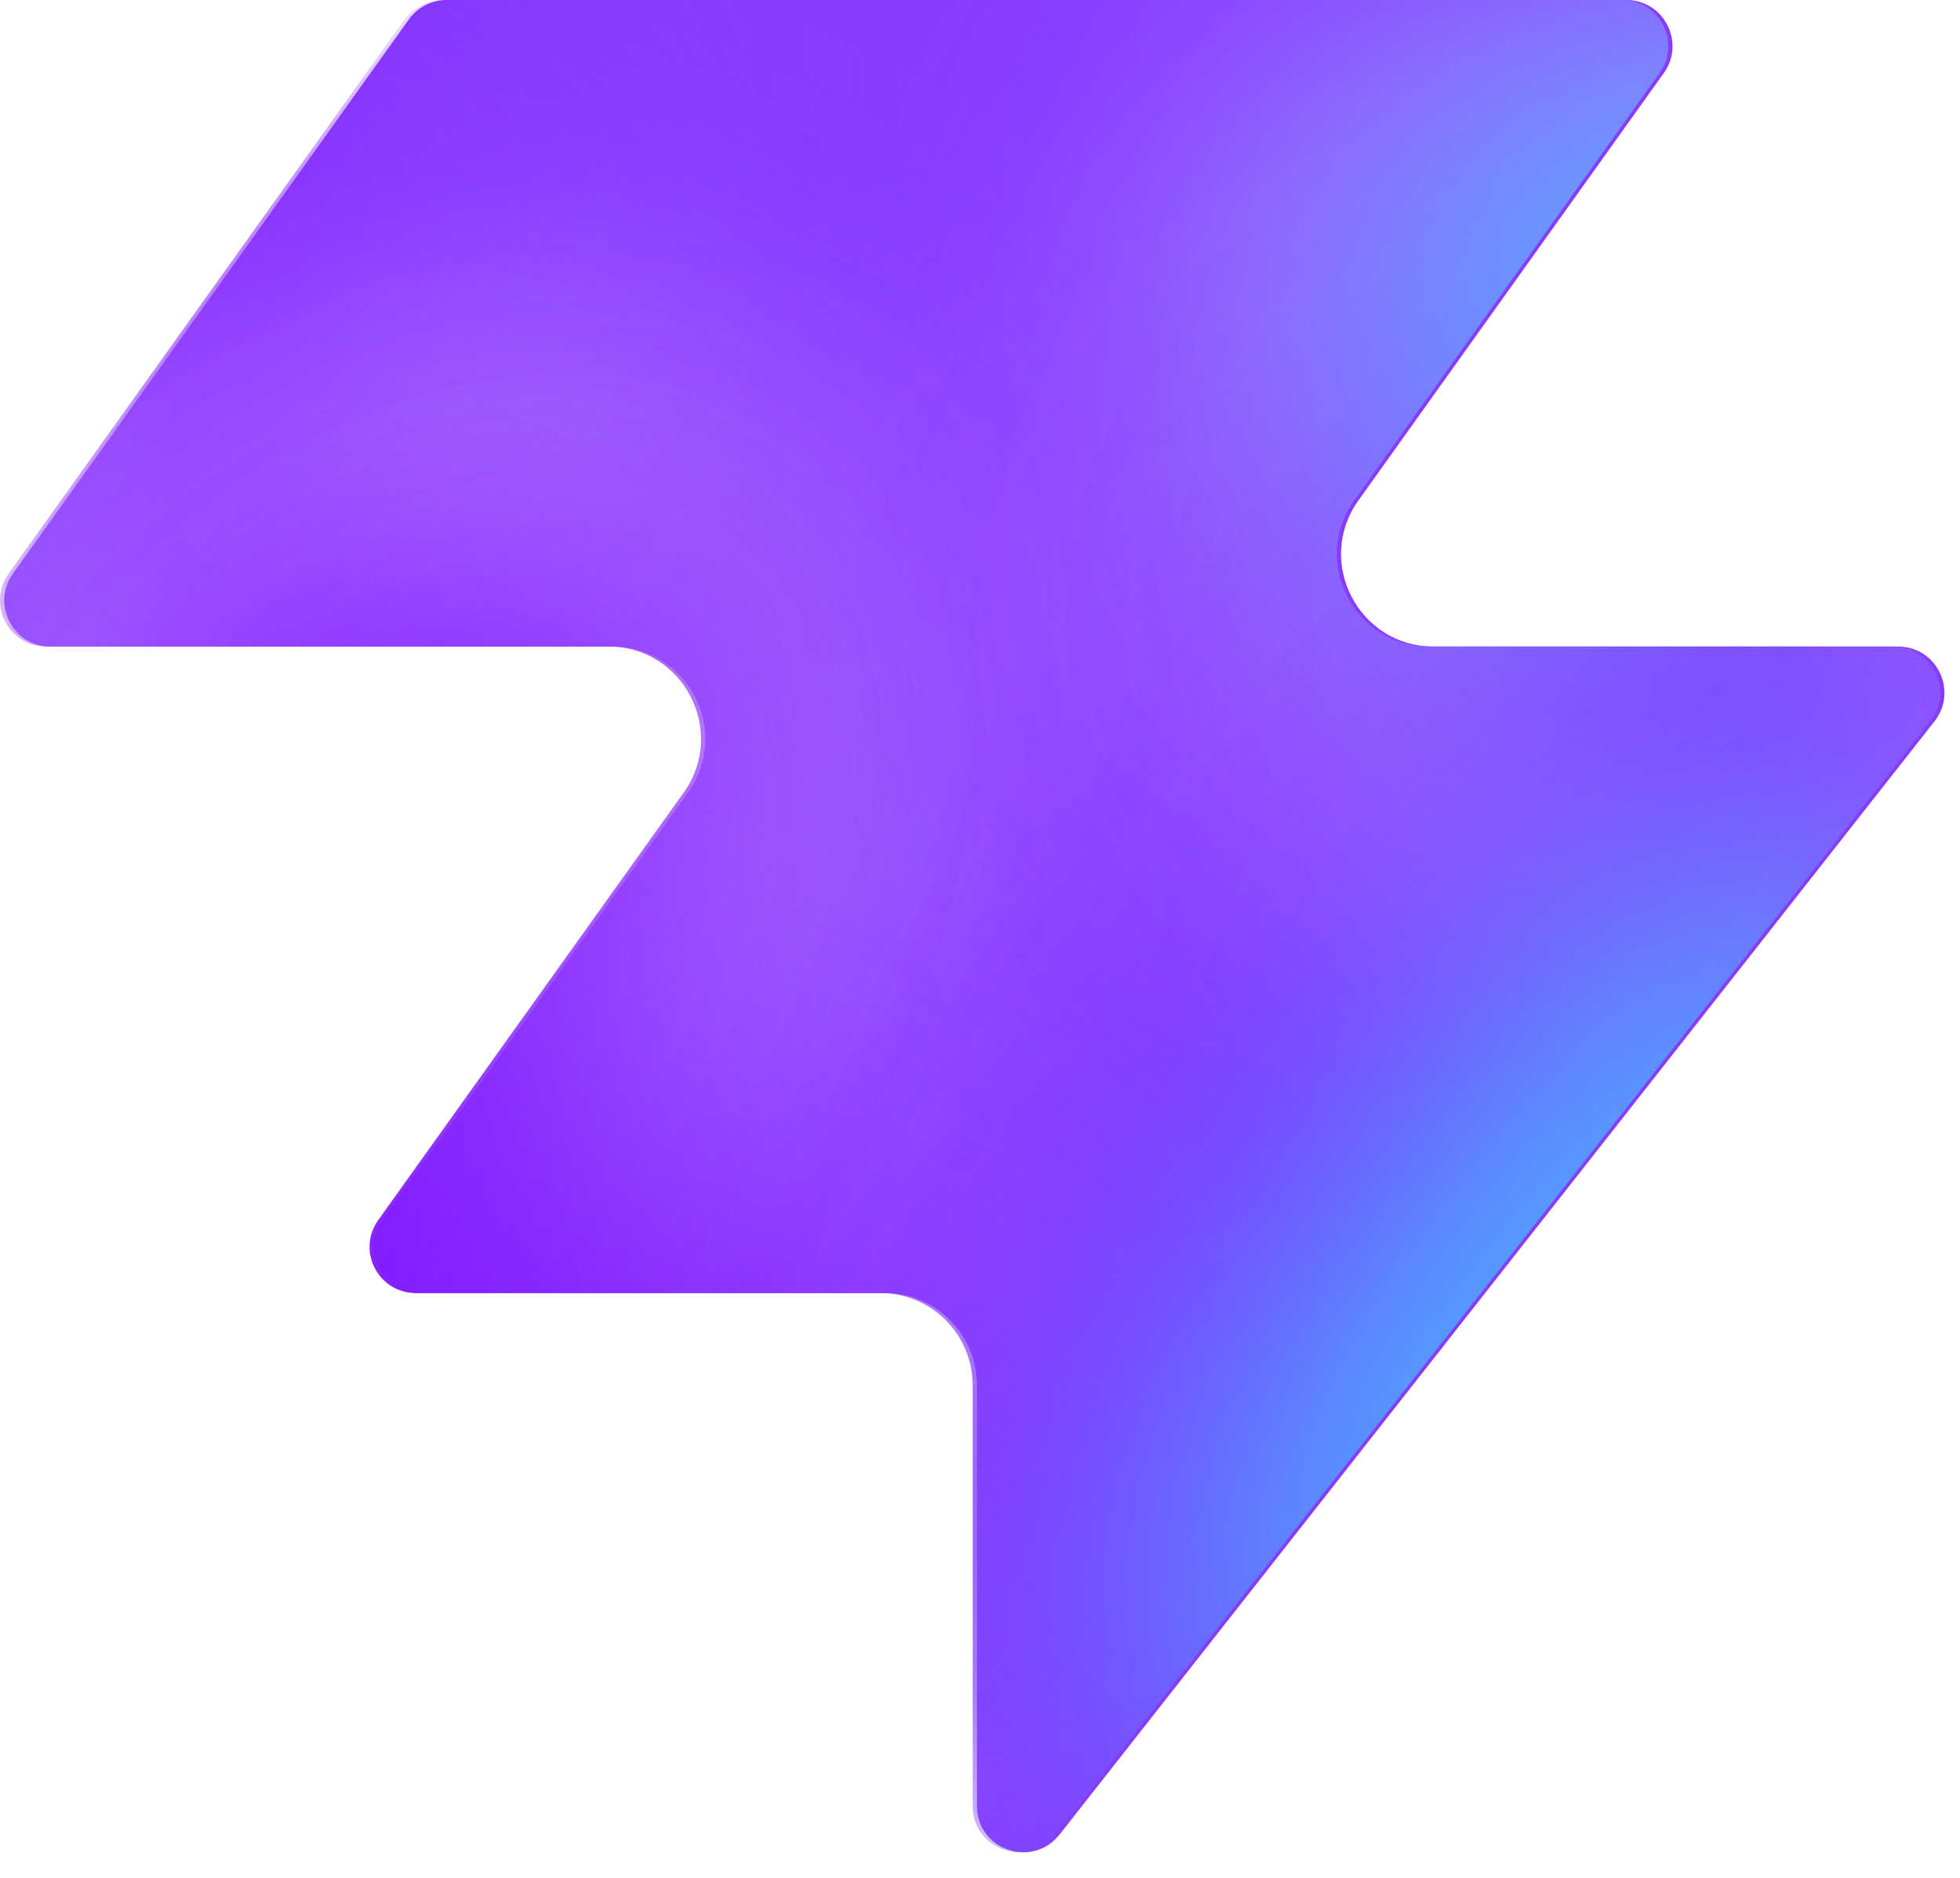
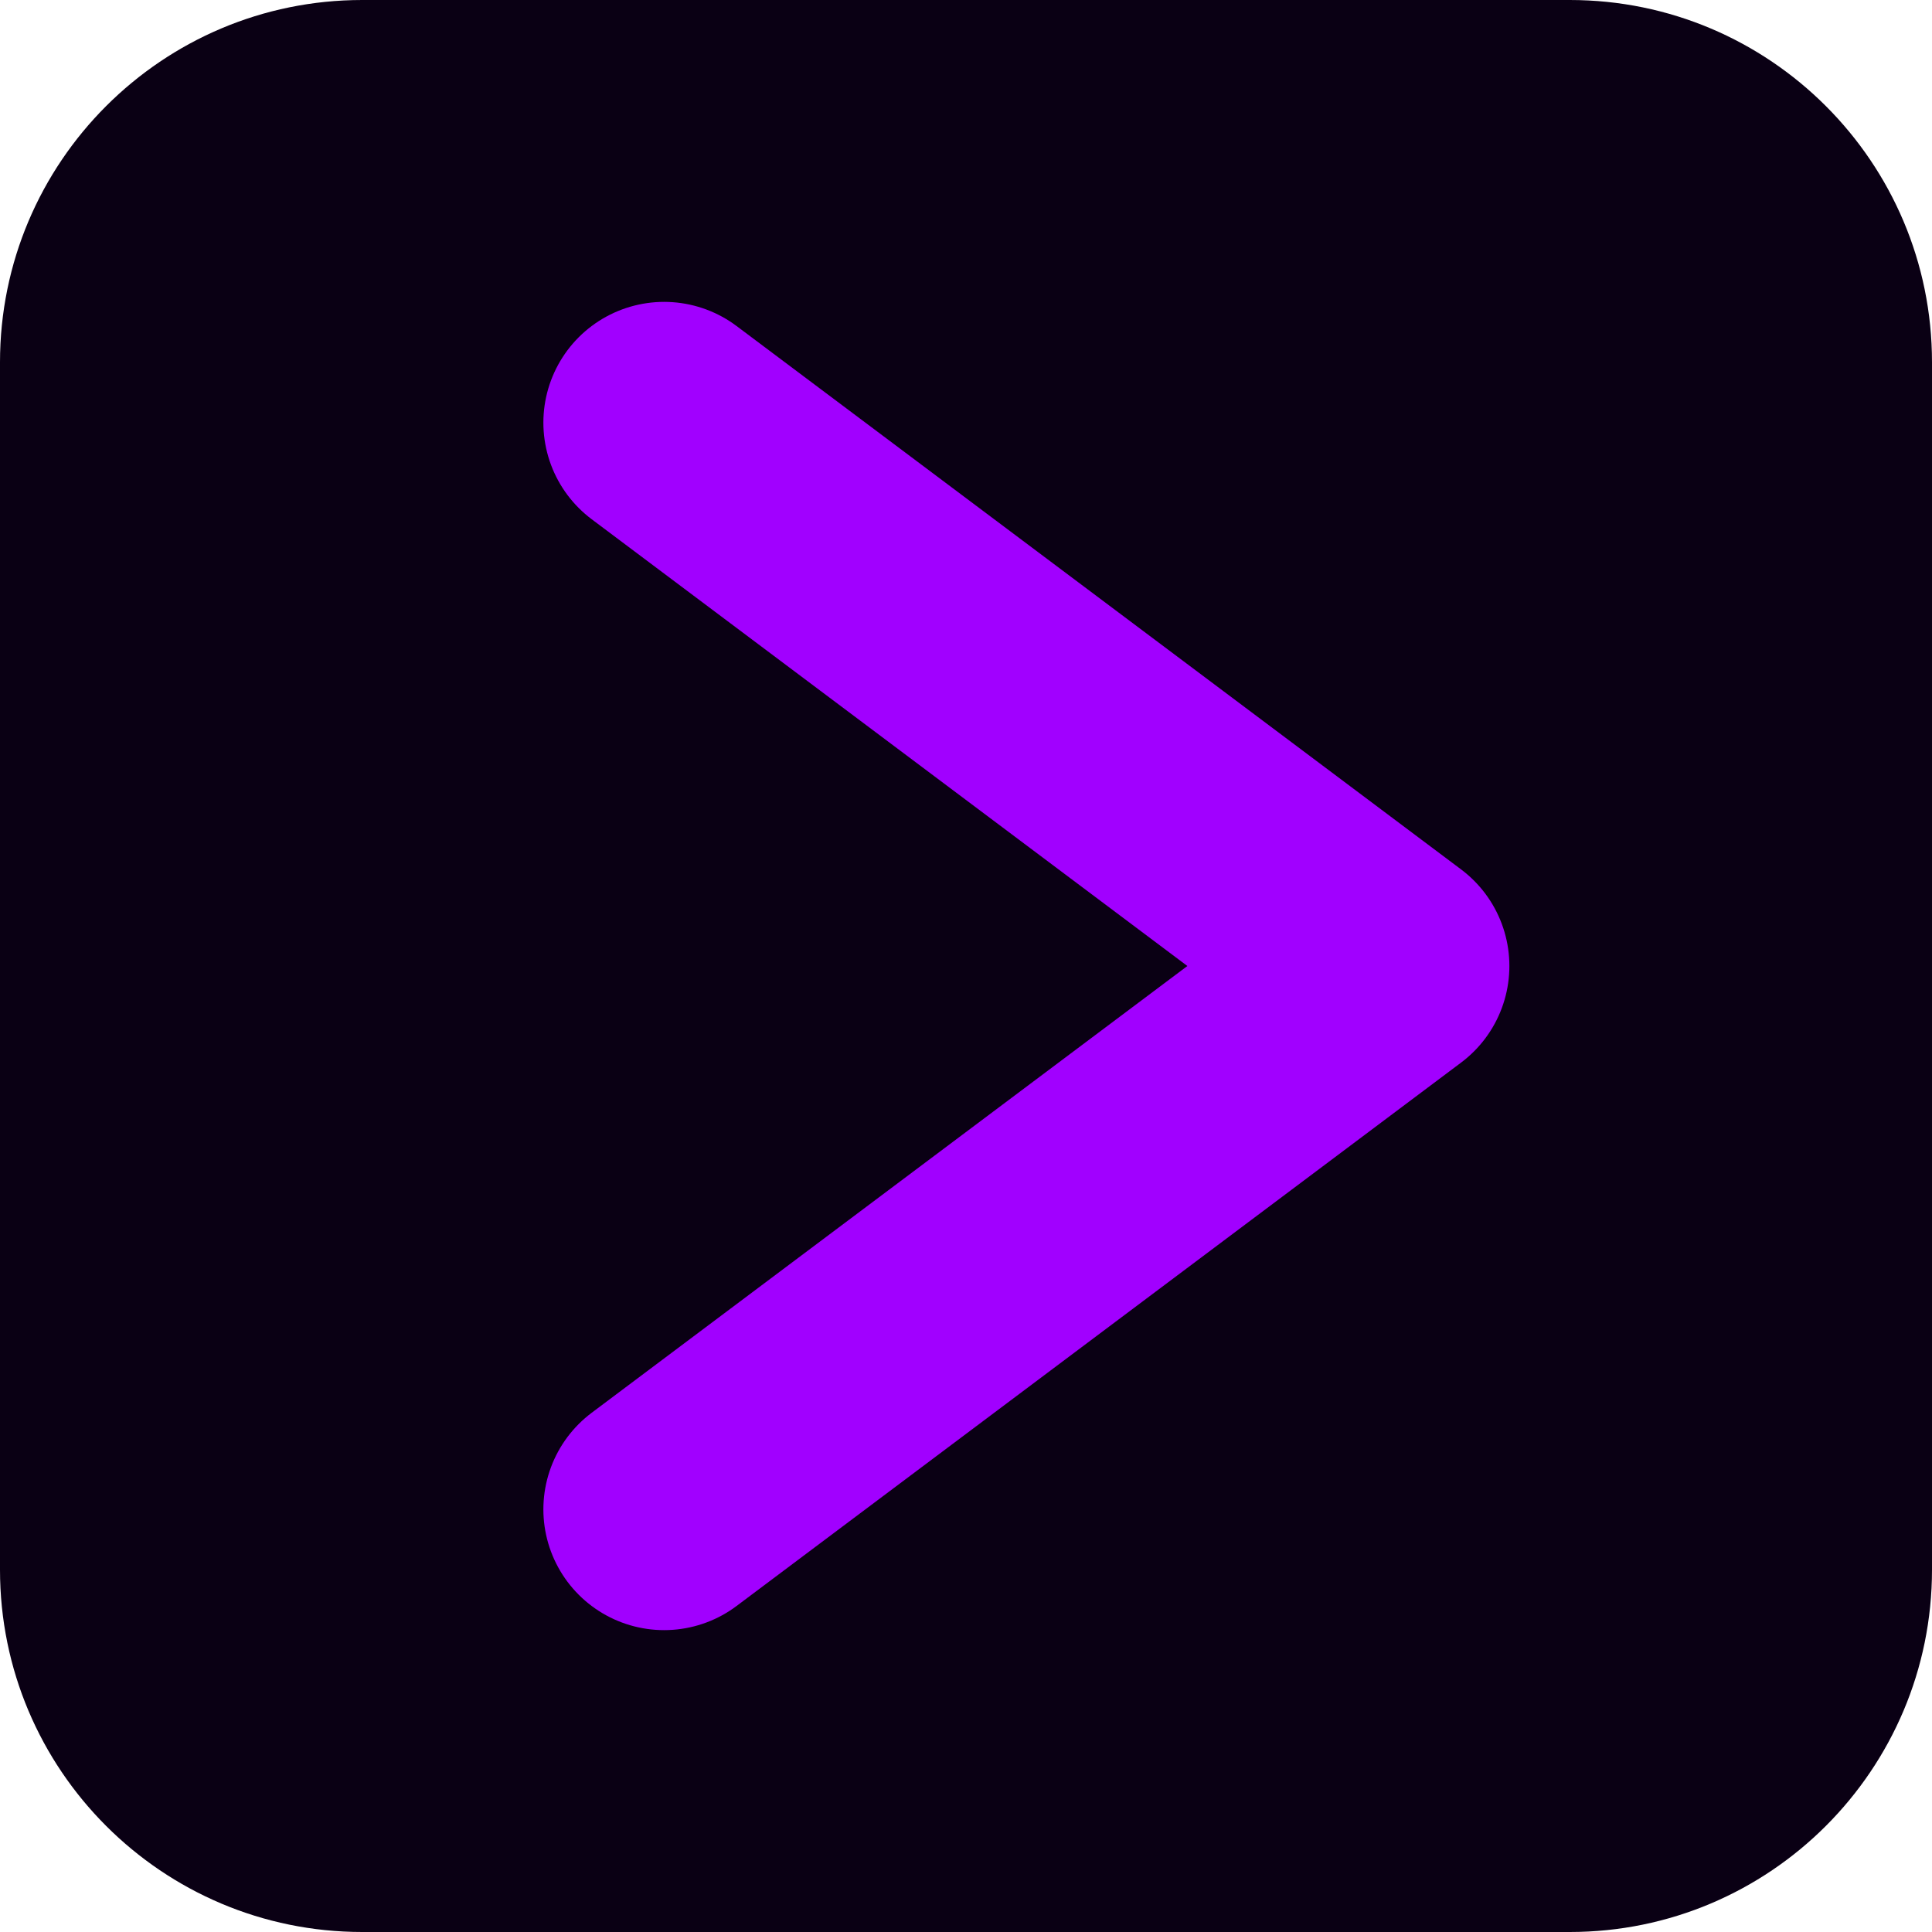
- <svg xmlns="http://www.w3.org/2000/svg" width="48" height="46" fill="none" viewBox="0 0 48 46">
-   <path fill="#863bff" d="M25.946 44.938c-.664.845-2.021.375-2.021-.698V33.937a2.26 2.26 0 0 0-2.262-2.262H10.287c-.92 0-1.456-1.04-.92-1.788l7.48-10.471c1.07-1.497 0-3.578-1.842-3.578H1.237c-.92 0-1.456-1.04-.92-1.788L10.013.474c.214-.297.556-.474.92-.474h28.894c.92 0 1.456 1.04.92 1.788l-7.48 10.471c-1.07 1.498 0 3.579 1.842 3.579h11.377c.943 0 1.473 1.088.89 1.83L25.947 44.94z" style="fill:#863bff;fill:color(display-p3 .525 .23 1);fill-opacity:1" />
-   <mask id="a" width="48" height="46" x="0" y="0" maskUnits="userSpaceOnUse" style="mask-type:alpha">
-     <path fill="#000" d="M25.842 44.938c-.664.844-2.021.375-2.021-.698V33.937a2.26 2.26 0 0 0-2.262-2.262H10.183c-.92 0-1.456-1.04-.92-1.788l7.48-10.471c1.07-1.498 0-3.579-1.842-3.579H1.133c-.92 0-1.456-1.04-.92-1.787L9.91.473c.214-.297.556-.474.92-.474h28.894c.92 0 1.456 1.04.92 1.788l-7.48 10.471c-1.07 1.498 0 3.578 1.842 3.578h11.377c.943 0 1.473 1.088.89 1.832L25.843 44.94z" style="fill:#000;fill-opacity:1" />
-   </mask>
-   <g mask="url(#a)">
-     <g filter="url(#b)">
-       <ellipse cx="5.508" cy="14.704" fill="#ede6ff" rx="5.508" ry="14.704" style="fill:#ede6ff;fill:color(display-p3 .927 .903 1);fill-opacity:1" transform="matrix(.00324 1 1 -.00324 -4.47 31.516)" />
-     </g>
-     <g filter="url(#c)">
-       <ellipse cx="10.399" cy="29.851" fill="#ede6ff" rx="10.399" ry="29.851" style="fill:#ede6ff;fill:color(display-p3 .927 .903 1);fill-opacity:1" transform="matrix(.00324 1 1 -.00324 -39.328 7.883)" />
-     </g>
-     <g filter="url(#d)">
-       <ellipse cx="5.508" cy="30.487" fill="#7e14ff" rx="5.508" ry="30.487" style="fill:#7e14ff;fill:color(display-p3 .492 .077 1);fill-opacity:1" transform="rotate(89.814 -25.913 -14.639)scale(1 -1)" />
-     </g>
-     <g filter="url(#e)">
-       <ellipse cx="5.508" cy="30.599" fill="#7e14ff" rx="5.508" ry="30.599" style="fill:#7e14ff;fill:color(display-p3 .492 .077 1);fill-opacity:1" transform="rotate(89.814 -32.644 -3.334)scale(1 -1)" />
-     </g>
-     <g filter="url(#f)">
-       <ellipse cx="5.508" cy="30.599" fill="#7e14ff" rx="5.508" ry="30.599" style="fill:#7e14ff;fill:color(display-p3 .492 .077 1);fill-opacity:1" transform="matrix(.00324 1 1 -.00324 -34.34 30.47)" />
-     </g>
-     <g filter="url(#g)">
-       <ellipse cx="14.072" cy="22.078" fill="#ede6ff" rx="14.072" ry="22.078" style="fill:#ede6ff;fill:color(display-p3 .927 .903 1);fill-opacity:1" transform="rotate(93.35 24.506 48.493)scale(-1 1)" />
-     </g>
-     <g filter="url(#h)">
-       <ellipse cx="3.47" cy="21.501" fill="#7e14ff" rx="3.47" ry="21.501" style="fill:#7e14ff;fill:color(display-p3 .492 .077 1);fill-opacity:1" transform="rotate(89.009 28.708 47.59)scale(-1 1)" />
-     </g>
-     <g filter="url(#i)">
-       <ellipse cx="3.47" cy="21.501" fill="#7e14ff" rx="3.47" ry="21.501" style="fill:#7e14ff;fill:color(display-p3 .492 .077 1);fill-opacity:1" transform="rotate(89.009 28.708 47.59)scale(-1 1)" />
-     </g>
-     <g filter="url(#j)">
-       <ellipse cx=".387" cy="8.972" fill="#7e14ff" rx="4.407" ry="29.108" style="fill:#7e14ff;fill:color(display-p3 .492 .077 1);fill-opacity:1" transform="rotate(39.51 .387 8.972)" />
-     </g>
-     <g filter="url(#k)">
-       <ellipse cx="47.523" cy="-6.092" fill="#7e14ff" rx="4.407" ry="29.108" style="fill:#7e14ff;fill:color(display-p3 .492 .077 1);fill-opacity:1" transform="rotate(37.892 47.523 -6.092)" />
-     </g>
-     <g filter="url(#l)">
-       <ellipse cx="41.412" cy="6.333" fill="#47bfff" rx="5.971" ry="9.665" style="fill:#47bfff;fill:color(display-p3 .28 .748 1);fill-opacity:1" transform="rotate(37.892 41.412 6.333)" />
-     </g>
-     <g filter="url(#m)">
-       <ellipse cx="-1.879" cy="38.332" fill="#7e14ff" rx="4.407" ry="29.108" style="fill:#7e14ff;fill:color(display-p3 .492 .077 1);fill-opacity:1" transform="rotate(37.892 -1.88 38.332)" />
-     </g>
-     <g filter="url(#n)">
-       <ellipse cx="-1.879" cy="38.332" fill="#7e14ff" rx="4.407" ry="29.108" style="fill:#7e14ff;fill:color(display-p3 .492 .077 1);fill-opacity:1" transform="rotate(37.892 -1.88 38.332)" />
-     </g>
-     <g filter="url(#o)">
-       <ellipse cx="35.651" cy="29.907" fill="#7e14ff" rx="4.407" ry="29.108" style="fill:#7e14ff;fill:color(display-p3 .492 .077 1);fill-opacity:1" transform="rotate(37.892 35.651 29.907)" />
-     </g>
-     <g filter="url(#p)">
-       <ellipse cx="38.418" cy="32.4" fill="#47bfff" rx="5.971" ry="15.297" style="fill:#47bfff;fill:color(display-p3 .28 .748 1);fill-opacity:1" transform="rotate(37.892 38.418 32.4)" />
-     </g>
-   </g>
-   <defs>
-     <filter id="b" width="60.045" height="41.654" x="-19.77" y="16.149" color-interpolation-filters="sRGB" filterUnits="userSpaceOnUse">
-       <feFlood flood-opacity="0" result="BackgroundImageFix" />
-       <feBlend in="SourceGraphic" in2="BackgroundImageFix" result="shape" />
-       <feGaussianBlur result="effect1_foregroundBlur_2002_17158" stdDeviation="7.659" />
-     </filter>
-     <filter id="c" width="90.34" height="51.437" x="-54.613" y="-7.533" color-interpolation-filters="sRGB" filterUnits="userSpaceOnUse">
-       <feFlood flood-opacity="0" result="BackgroundImageFix" />
-       <feBlend in="SourceGraphic" in2="BackgroundImageFix" result="shape" />
-       <feGaussianBlur result="effect1_foregroundBlur_2002_17158" stdDeviation="7.659" />
-     </filter>
-     <filter id="d" width="79.355" height="29.4" x="-49.64" y="2.03" color-interpolation-filters="sRGB" filterUnits="userSpaceOnUse">
-       <feFlood flood-opacity="0" result="BackgroundImageFix" />
-       <feBlend in="SourceGraphic" in2="BackgroundImageFix" result="shape" />
-       <feGaussianBlur result="effect1_foregroundBlur_2002_17158" stdDeviation="4.596" />
-     </filter>
-     <filter id="e" width="79.579" height="29.4" x="-45.045" y="20.029" color-interpolation-filters="sRGB" filterUnits="userSpaceOnUse">
-       <feFlood flood-opacity="0" result="BackgroundImageFix" />
-       <feBlend in="SourceGraphic" in2="BackgroundImageFix" result="shape" />
-       <feGaussianBlur result="effect1_foregroundBlur_2002_17158" stdDeviation="4.596" />
-     </filter>
-     <filter id="f" width="79.579" height="29.4" x="-43.513" y="21.178" color-interpolation-filters="sRGB" filterUnits="userSpaceOnUse">
-       <feFlood flood-opacity="0" result="BackgroundImageFix" />
-       <feBlend in="SourceGraphic" in2="BackgroundImageFix" result="shape" />
-       <feGaussianBlur result="effect1_foregroundBlur_2002_17158" stdDeviation="4.596" />
-     </filter>
-     <filter id="g" width="74.749" height="58.852" x="15.756" y="-17.901" color-interpolation-filters="sRGB" filterUnits="userSpaceOnUse">
-       <feFlood flood-opacity="0" result="BackgroundImageFix" />
-       <feBlend in="SourceGraphic" in2="BackgroundImageFix" result="shape" />
-       <feGaussianBlur result="effect1_foregroundBlur_2002_17158" stdDeviation="7.659" />
-     </filter>
-     <filter id="h" width="61.377" height="25.362" x="23.548" y="2.284" color-interpolation-filters="sRGB" filterUnits="userSpaceOnUse">
-       <feFlood flood-opacity="0" result="BackgroundImageFix" />
-       <feBlend in="SourceGraphic" in2="BackgroundImageFix" result="shape" />
-       <feGaussianBlur result="effect1_foregroundBlur_2002_17158" stdDeviation="4.596" />
-     </filter>
-     <filter id="i" width="61.377" height="25.362" x="23.548" y="2.284" color-interpolation-filters="sRGB" filterUnits="userSpaceOnUse">
-       <feFlood flood-opacity="0" result="BackgroundImageFix" />
-       <feBlend in="SourceGraphic" in2="BackgroundImageFix" result="shape" />
-       <feGaussianBlur result="effect1_foregroundBlur_2002_17158" stdDeviation="4.596" />
-     </filter>
-     <filter id="j" width="56.045" height="63.649" x="-27.636" y="-22.853" color-interpolation-filters="sRGB" filterUnits="userSpaceOnUse">
-       <feFlood flood-opacity="0" result="BackgroundImageFix" />
-       <feBlend in="SourceGraphic" in2="BackgroundImageFix" result="shape" />
-       <feGaussianBlur result="effect1_foregroundBlur_2002_17158" stdDeviation="4.596" />
-     </filter>
-     <filter id="k" width="54.814" height="64.646" x="20.116" y="-38.415" color-interpolation-filters="sRGB" filterUnits="userSpaceOnUse">
-       <feFlood flood-opacity="0" result="BackgroundImageFix" />
-       <feBlend in="SourceGraphic" in2="BackgroundImageFix" result="shape" />
-       <feGaussianBlur result="effect1_foregroundBlur_2002_17158" stdDeviation="4.596" />
-     </filter>
-     <filter id="l" width="33.541" height="35.313" x="24.641" y="-11.323" color-interpolation-filters="sRGB" filterUnits="userSpaceOnUse">
-       <feFlood flood-opacity="0" result="BackgroundImageFix" />
-       <feBlend in="SourceGraphic" in2="BackgroundImageFix" result="shape" />
-       <feGaussianBlur result="effect1_foregroundBlur_2002_17158" stdDeviation="4.596" />
-     </filter>
-     <filter id="m" width="54.814" height="64.646" x="-29.286" y="6.009" color-interpolation-filters="sRGB" filterUnits="userSpaceOnUse">
-       <feFlood flood-opacity="0" result="BackgroundImageFix" />
-       <feBlend in="SourceGraphic" in2="BackgroundImageFix" result="shape" />
-       <feGaussianBlur result="effect1_foregroundBlur_2002_17158" stdDeviation="4.596" />
-     </filter>
-     <filter id="n" width="54.814" height="64.646" x="-29.286" y="6.009" color-interpolation-filters="sRGB" filterUnits="userSpaceOnUse">
-       <feFlood flood-opacity="0" result="BackgroundImageFix" />
-       <feBlend in="SourceGraphic" in2="BackgroundImageFix" result="shape" />
-       <feGaussianBlur result="effect1_foregroundBlur_2002_17158" stdDeviation="4.596" />
-     </filter>
-     <filter id="o" width="54.814" height="64.646" x="8.244" y="-2.416" color-interpolation-filters="sRGB" filterUnits="userSpaceOnUse">
-       <feFlood flood-opacity="0" result="BackgroundImageFix" />
-       <feBlend in="SourceGraphic" in2="BackgroundImageFix" result="shape" />
-       <feGaussianBlur result="effect1_foregroundBlur_2002_17158" stdDeviation="4.596" />
-     </filter>
-     <filter id="p" width="39.409" height="43.623" x="18.713" y="10.588" color-interpolation-filters="sRGB" filterUnits="userSpaceOnUse">
-       <feFlood flood-opacity="0" result="BackgroundImageFix" />
-       <feBlend in="SourceGraphic" in2="BackgroundImageFix" result="shape" />
-       <feGaussianBlur result="effect1_foregroundBlur_2002_17158" stdDeviation="4.596" />
-     </filter>
-   </defs>
+ <svg xmlns="http://www.w3.org/2000/svg" viewBox="0 0 64 64">
+   <rect width="64" height="64" rx="12" fill="#0a0014" />
+   <path d="M22 14 L46 32 L22 50" fill="none" stroke="#A100FF" stroke-width="8" stroke-linecap="round" stroke-linejoin="round" />
</svg>
